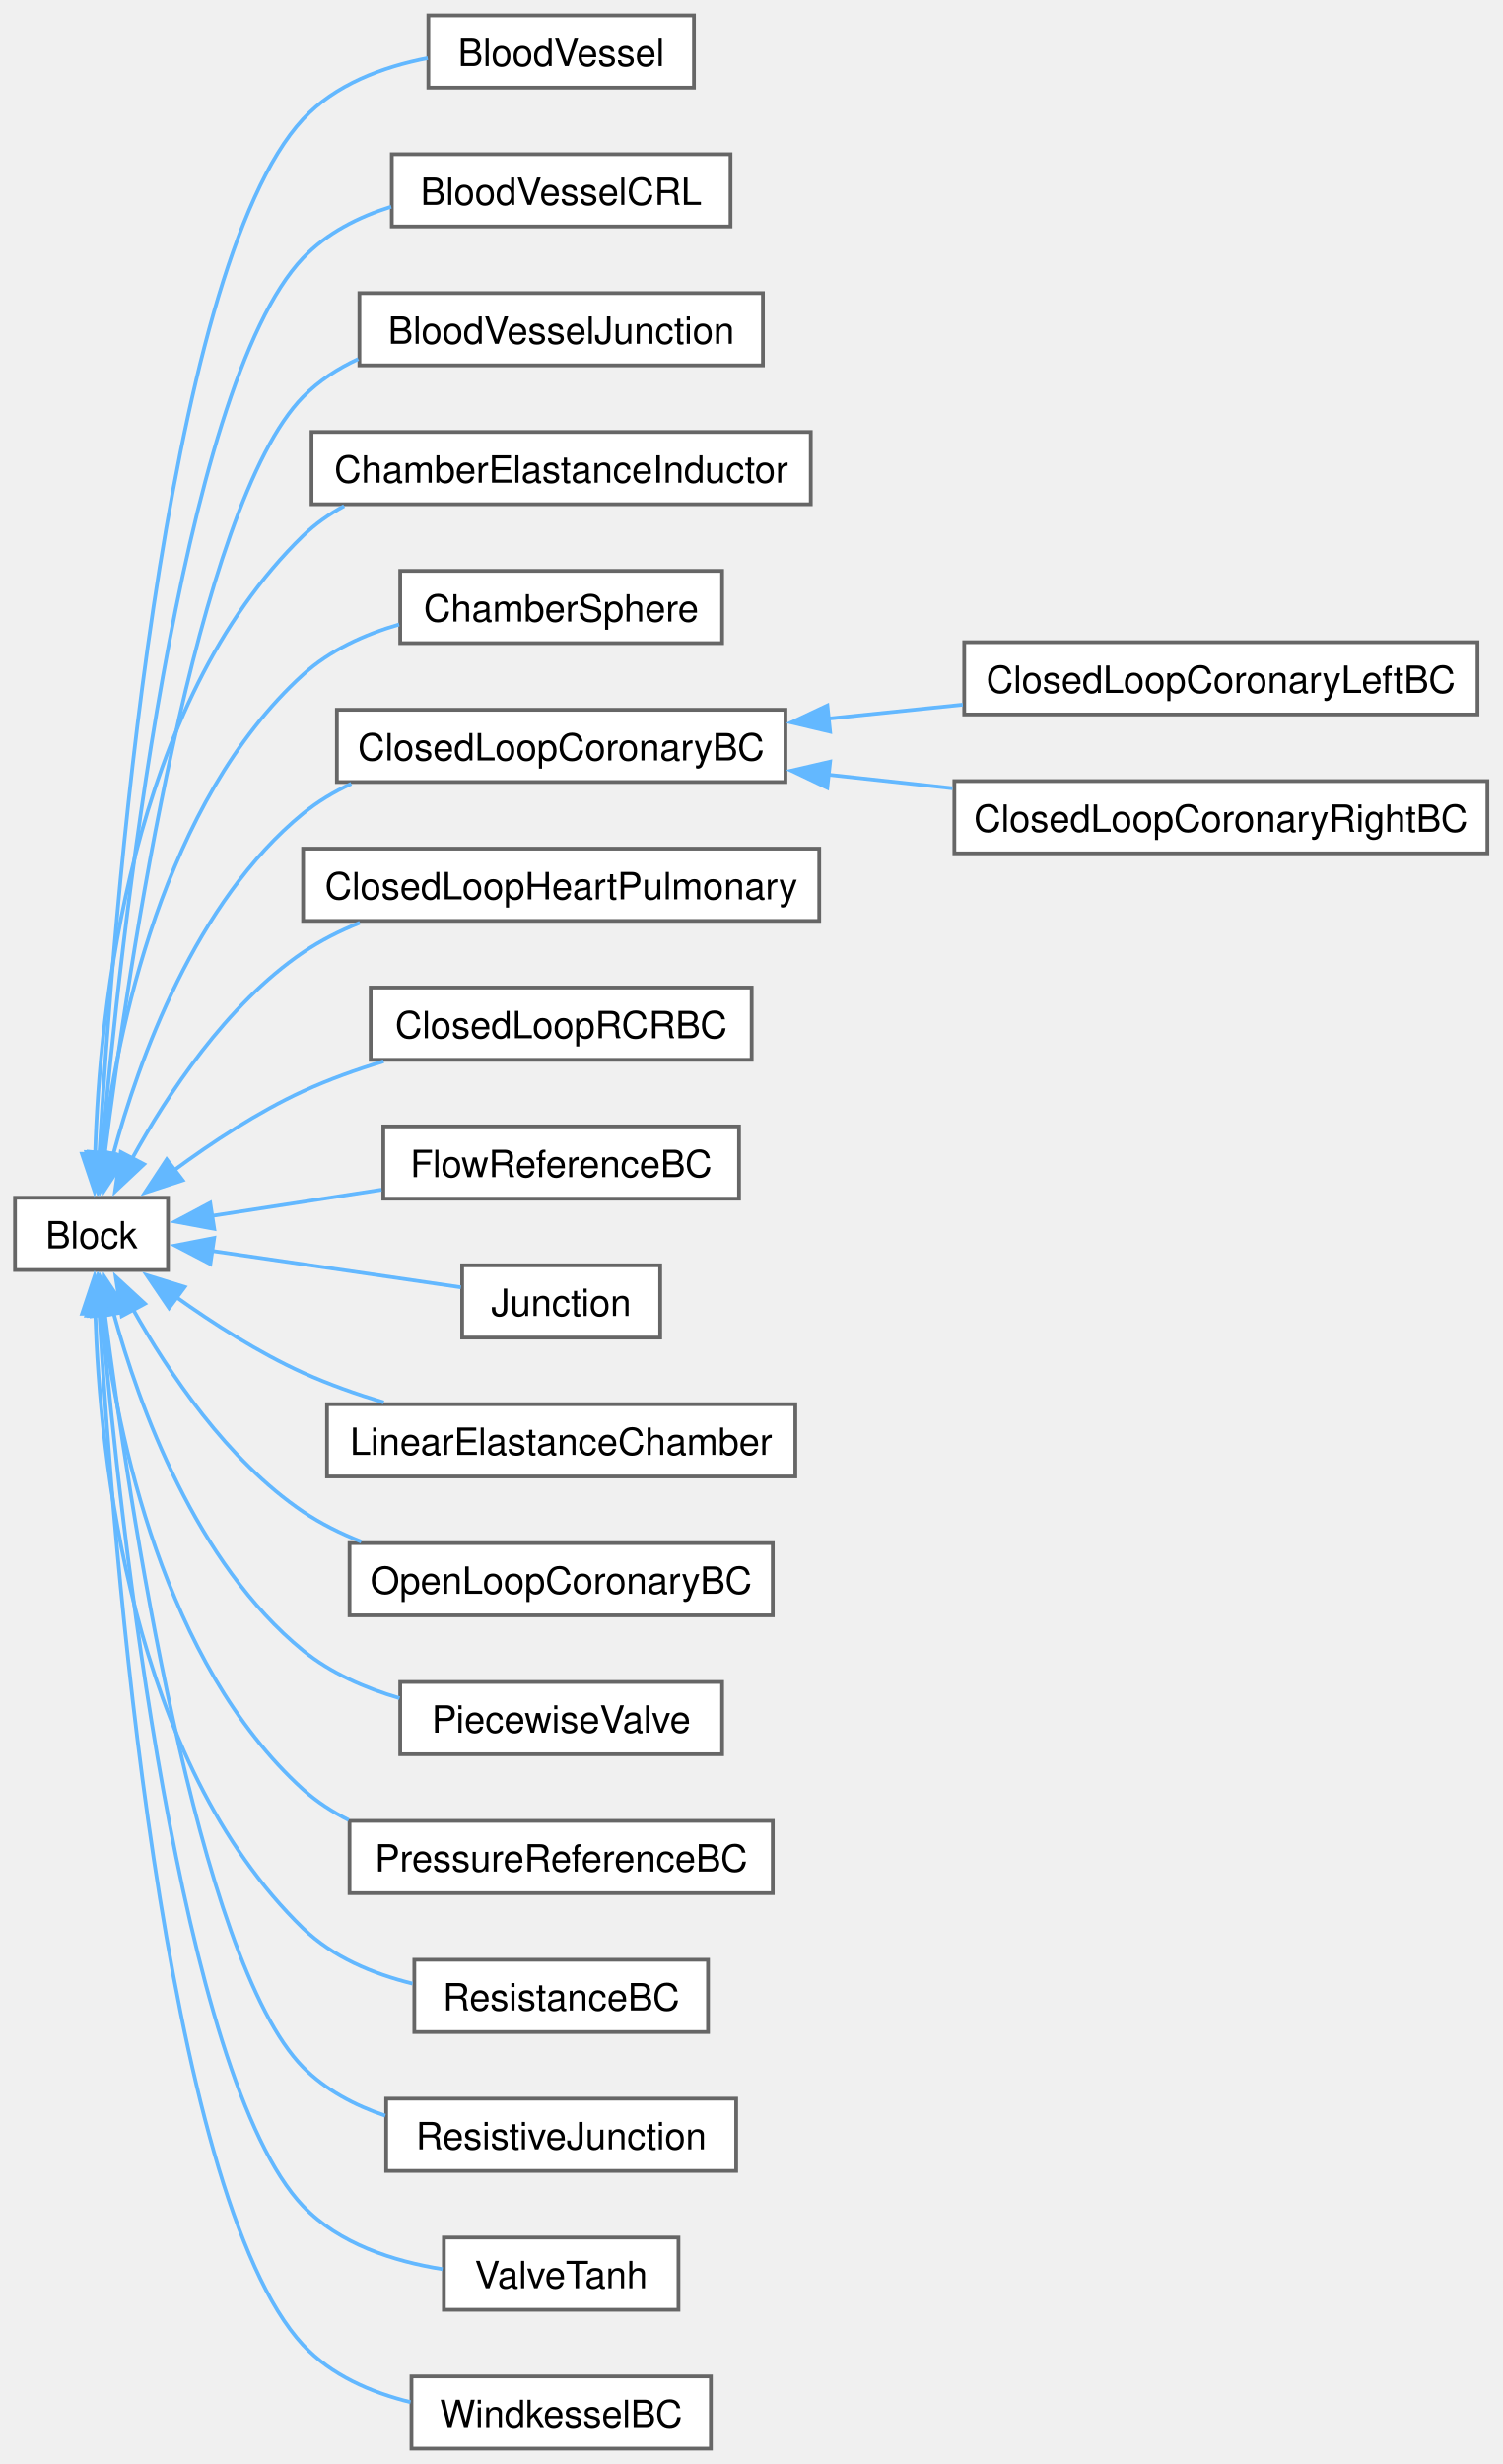
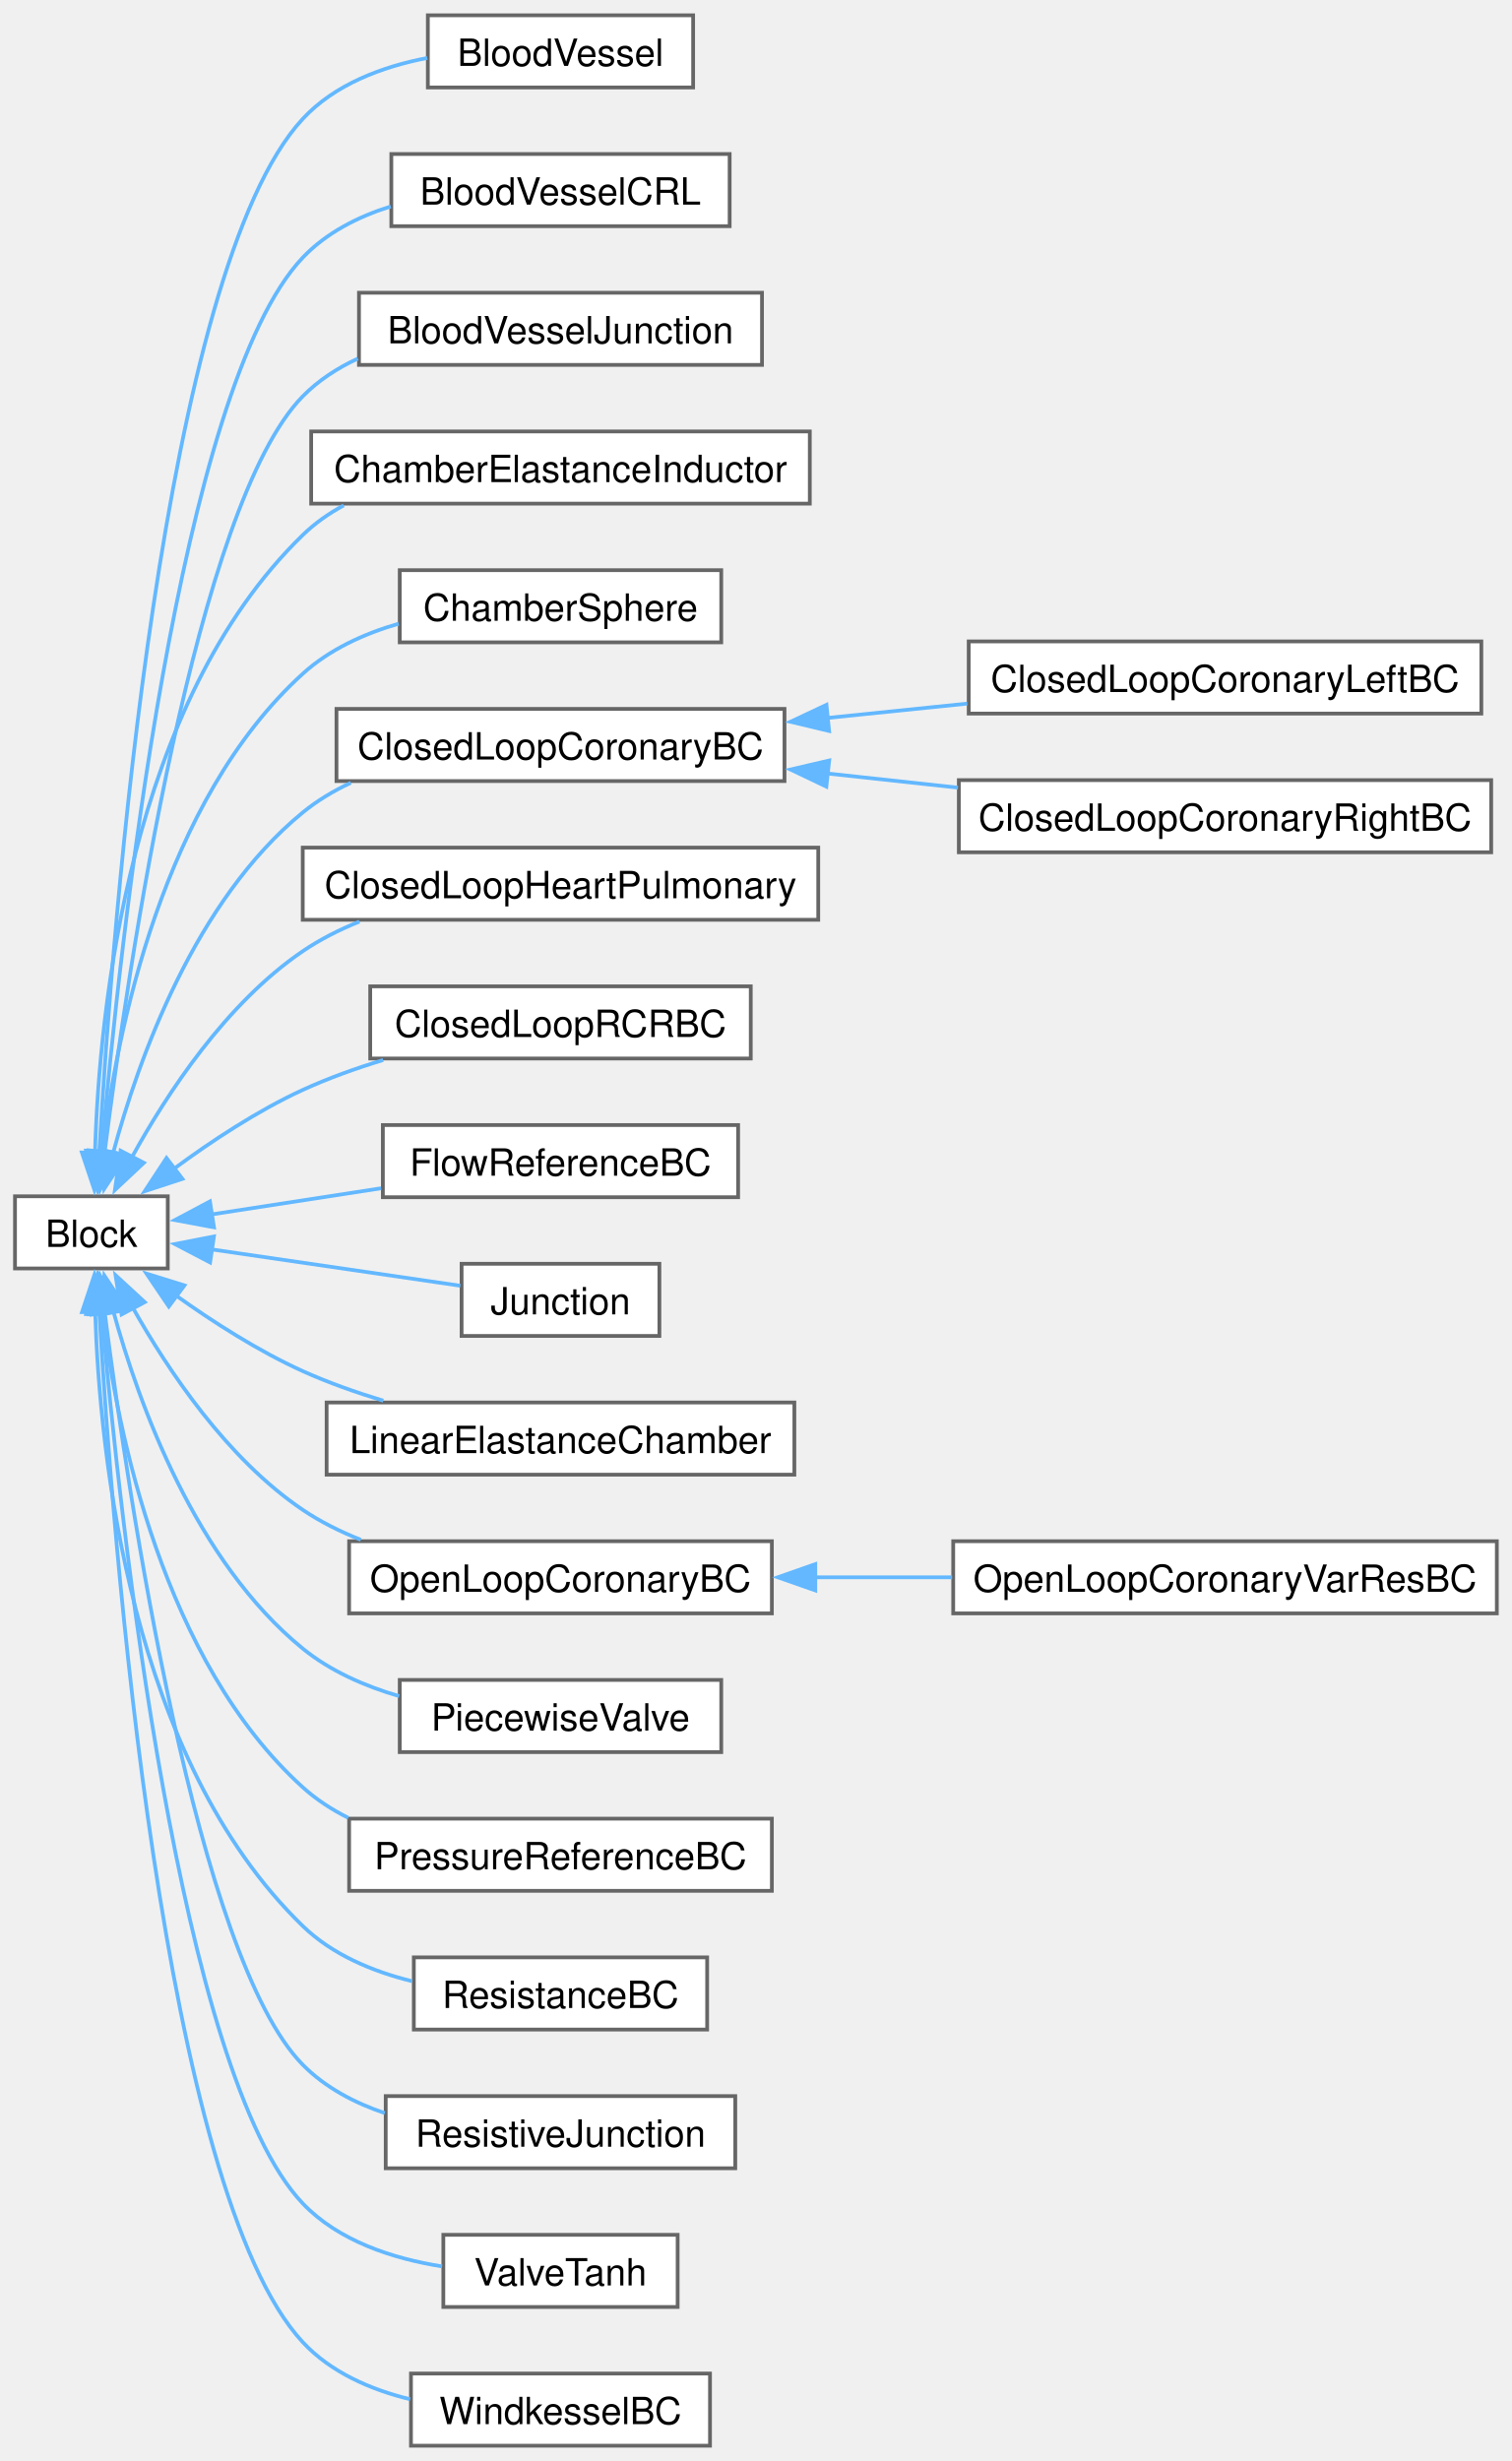
- <svg xmlns="http://www.w3.org/2000/svg" xmlns:xlink="http://www.w3.org/1999/xlink" width="400pt" height="656pt" viewBox="0.00 0.00 400.25 656.25">
+ <svg xmlns="http://www.w3.org/2000/svg" xmlns:xlink="http://www.w3.org/1999/xlink" width="403pt" height="656pt" viewBox="0.00 0.00 403.25 656.25">
  <g id="graph0" class="graph" transform="scale(1 1) rotate(0) translate(4 652.25)">
    <g id="Node000000" class="node">
      <g id="a_Node000000">
        <a xlink:href="class_block.html" target="_top" xlink:title="Base class for 0D model components.">
          <polygon fill="white" stroke="#666666" points="40.75,-333.25 0,-333.25 0,-314 40.75,-314 40.75,-333.25" />
          <text text-anchor="middle" x="20.38" y="-319.75" font-family="Helvetica,sans-Serif" font-size="10.00">Block</text>
        </a>
      </g>
    </g>
    <g id="Node000001" class="node">
      <g id="a_Node000001">
        <a xlink:href="class_blood_vessel.html" target="_top" xlink:title="Resistor-capacitor-inductor blood vessel with optional stenosis.">
          <polygon fill="white" stroke="#666666" points="180.88,-648.25 110.12,-648.25 110.12,-629 180.88,-629 180.88,-648.25" />
          <text text-anchor="middle" x="145.5" y="-634.75" font-family="Helvetica,sans-Serif" font-size="10.00">BloodVessel</text>
        </a>
      </g>
    </g>
    <g id="edge4_Node000000_Node000001" class="edge">
      <g id="a_edge4_Node000000_Node000001">
        <a xlink:title=" ">
          <path fill="none" stroke="#63b8ff" d="M22.47,-344.98C26.02,-406.16 39.29,-580.23 76.75,-620.62 85.27,-629.82 97.91,-634.53 109.96,-636.87" />
          <polygon fill="#63b8ff" stroke="#63b8ff" points="25.97,-345.04 21.93,-335.24 18.98,-345.42 25.97,-345.04" />
        </a>
      </g>
    </g>
    <g id="Node000002" class="node">
      <g id="a_Node000002">
        <a xlink:href="class_blood_vessel_c_r_l.html" target="_top" xlink:title="Capacitor-resistor-inductor blood vessel with optional stenosis.">
          <polygon fill="white" stroke="#666666" points="190.62,-611.25 100.38,-611.25 100.38,-592 190.62,-592 190.62,-611.25" />
          <text text-anchor="middle" x="145.5" y="-597.75" font-family="Helvetica,sans-Serif" font-size="10.00">BloodVesselCRL</text>
        </a>
      </g>
    </g>
    <g id="edge5_Node000000_Node000002" class="edge">
      <g id="a_edge5_Node000000_Node000002">
        <a xlink:title=" ">
          <path fill="none" stroke="#63b8ff" d="M23.07,-344.84C27.96,-400.55 43.84,-549.04 76.75,-583.62 83.04,-590.24 91.46,-594.52 100.22,-597.27" />
          <polygon fill="#63b8ff" stroke="#63b8ff" points="26.58,-344.79 22.26,-335.12 19.61,-345.38 26.58,-344.79" />
        </a>
      </g>
    </g>
    <g id="Node000003" class="node">
      <g id="a_Node000003">
        <a xlink:href="class_blood_vessel_junction.html" target="_top" xlink:title="Junction between blood vessels.">
          <polygon fill="white" stroke="#666666" points="199.25,-574.25 91.75,-574.25 91.75,-555 199.25,-555 199.25,-574.25" />
          <text text-anchor="middle" x="145.5" y="-560.75" font-family="Helvetica,sans-Serif" font-size="10.00">BloodVesselJunction</text>
        </a>
      </g>
    </g>
    <g id="edge6_Node000000_Node000003" class="edge">
      <g id="a_edge6_Node000000_Node000003">
        <a xlink:title=" ">
          <path fill="none" stroke="#63b8ff" d="M23.88,-344.75C30.2,-394.64 48.38,-517.78 76.75,-546.62 80.93,-550.88 86,-554.16 91.45,-556.69" />
          <polygon fill="#63b8ff" stroke="#63b8ff" points="27.37,-344.49 22.68,-334.99 20.42,-345.35 27.37,-344.49" />
        </a>
      </g>
    </g>
    <g id="Node000004" class="node">
      <g id="a_Node000004">
        <a xlink:href="class_chamber_elastance_inductor.html" target="_top" xlink:title="Cardiac chamber with elastance and inductor.">
          <polygon fill="white" stroke="#666666" points="212,-537.25 79,-537.25 79,-518 212,-518 212,-537.25" />
          <text text-anchor="middle" x="145.5" y="-523.75" font-family="Helvetica,sans-Serif" font-size="10.00">ChamberElastanceInductor</text>
        </a>
      </g>
    </g>
    <g id="edge7_Node000000_Node000004" class="edge">
      <g id="a_edge7_Node000000_Node000004">
        <a xlink:title=" ">
          <path fill="none" stroke="#63b8ff" d="M21.34,-344.87C22.48,-383.37 30.59,-464.81 76.75,-509.62 79.98,-512.76 83.69,-515.37 87.68,-517.53" />
          <polygon fill="#63b8ff" stroke="#63b8ff" points="24.84,-344.84 21.2,-334.89 17.84,-344.94 24.84,-344.84" />
        </a>
      </g>
    </g>
    <g id="Node000005" class="node">
      <g id="a_Node000005">
        <a xlink:href="class_chamber_sphere.html" target="_top" xlink:title="Spherical heart chamber model.">
          <polygon fill="white" stroke="#666666" points="188.38,-500.25 102.62,-500.25 102.62,-481 188.38,-481 188.38,-500.25" />
          <text text-anchor="middle" x="145.5" y="-486.75" font-family="Helvetica,sans-Serif" font-size="10.00">ChamberSphere</text>
        </a>
      </g>
    </g>
    <g id="edge8_Node000000_Node000005" class="edge">
      <g id="a_edge8_Node000000_Node000005">
        <a xlink:title=" ">
          <path fill="none" stroke="#63b8ff" d="M23.21,-344.92C27.17,-377.3 39.42,-438.72 76.75,-472.62 83.87,-479.09 93.04,-483.28 102.33,-485.98" />
          <polygon fill="#63b8ff" stroke="#63b8ff" points="26.72,-344.78 22.19,-335.2 19.75,-345.51 26.72,-344.78" />
        </a>
      </g>
    </g>
    <g id="Node000006" class="node">
      <g id="a_Node000006">
        <a xlink:href="class_closed_loop_coronary_b_c.html" target="_top" xlink:title="Closed loop coronary boundary condition which is connected to other blocks on both sides and the intr...">
          <polygon fill="white" stroke="#666666" points="205.25,-463.25 85.75,-463.25 85.75,-444 205.25,-444 205.25,-463.25" />
          <text text-anchor="middle" x="145.5" y="-449.75" font-family="Helvetica,sans-Serif" font-size="10.00">ClosedLoopCoronaryBC</text>
        </a>
      </g>
    </g>
    <g id="edge9_Node000000_Node000006" class="edge">
      <g id="a_edge9_Node000000_Node000006">
        <a xlink:title=" ">
          <path fill="none" stroke="#63b8ff" d="M26.14,-344.69C32.98,-370.05 48.04,-412.14 76.75,-435.62 80.61,-438.78 84.97,-441.39 89.58,-443.55" />
          <polygon fill="#63b8ff" stroke="#63b8ff" points="29.59,-344.08 23.78,-335.21 22.8,-345.76 29.59,-344.08" />
        </a>
      </g>
    </g>
    <g id="Node000009" class="node">
      <g id="a_Node000009">
        <a xlink:href="class_closed_loop_heart_pulmonary.html" target="_top" xlink:title="Heart and pulmonary circulation model.">
          <polygon fill="white" stroke="#666666" points="214.25,-426.25 76.75,-426.25 76.75,-407 214.25,-407 214.25,-426.25" />
          <text text-anchor="middle" x="145.5" y="-412.75" font-family="Helvetica,sans-Serif" font-size="10.00">ClosedLoopHeartPulmonary</text>
        </a>
      </g>
    </g>
    <g id="edge12_Node000000_Node000009" class="edge">
      <g id="a_edge12_Node000000_Node000009">
        <a xlink:title=" ">
          <path fill="none" stroke="#63b8ff" d="M31.19,-343.66C40.58,-360.76 56.33,-384.74 76.75,-398.62 81.38,-401.77 86.53,-404.37 91.87,-406.52" />
          <polygon fill="#63b8ff" stroke="#63b8ff" points="34.37,-342.18 26.65,-334.93 28.16,-345.41 34.37,-342.18" />
        </a>
      </g>
    </g>
    <g id="Node000010" class="node">
      <g id="a_Node000010">
        <a xlink:href="class_closed_loop_r_c_r_b_c.html" target="_top" xlink:title="Closed-loop RCR boundary condition.">
          <polygon fill="white" stroke="#666666" points="196.25,-389.25 94.75,-389.25 94.75,-370 196.25,-370 196.25,-389.25" />
          <text text-anchor="middle" x="145.5" y="-375.75" font-family="Helvetica,sans-Serif" font-size="10.00">ClosedLoopRCRBC</text>
        </a>
      </g>
    </g>
    <g id="edge13_Node000000_Node000010" class="edge">
      <g id="a_edge13_Node000000_Node000010">
        <a xlink:title=" ">
          <path fill="none" stroke="#63b8ff" d="M42.44,-340.61C52.37,-347.93 64.67,-356.08 76.75,-361.62 83.5,-364.72 90.87,-367.37 98.2,-369.6" />
          <polygon fill="#63b8ff" stroke="#63b8ff" points="44.66,-337.9 34.59,-334.6 40.41,-343.46 44.66,-337.9" />
        </a>
      </g>
    </g>
    <g id="Node000011" class="node">
      <g id="a_Node000011">
        <a xlink:href="class_flow_reference_b_c.html" target="_top" xlink:title="Flow reference boundary condition.">
          <polygon fill="white" stroke="#666666" points="192.88,-352.25 98.12,-352.25 98.12,-333 192.88,-333 192.88,-352.25" />
          <text text-anchor="middle" x="145.5" y="-338.75" font-family="Helvetica,sans-Serif" font-size="10.00">FlowReferenceBC</text>
        </a>
      </g>
    </g>
    <g id="edge14_Node000000_Node000011" class="edge">
      <g id="a_edge14_Node000000_Node000011">
        <a xlink:title=" ">
          <path fill="none" stroke="#63b8ff" d="M52.4,-328.41C66.1,-330.53 82.5,-333.06 97.64,-335.39" />
          <polygon fill="#63b8ff" stroke="#63b8ff" points="53.07,-324.97 42.65,-326.91 52,-331.89 53.07,-324.97" />
        </a>
      </g>
    </g>
    <g id="Node000012" class="node">
      <g id="a_Node000012">
        <a xlink:href="class_junction.html" target="_top" xlink:title="Junction.">
          <polygon fill="white" stroke="#666666" points="171.88,-315.25 119.12,-315.25 119.12,-296 171.88,-296 171.88,-315.25" />
          <text text-anchor="middle" x="145.5" y="-301.75" font-family="Helvetica,sans-Serif" font-size="10.00">Junction</text>
        </a>
      </g>
    </g>
    <g id="edge15_Node000000_Node000012" class="edge">
      <g id="a_edge15_Node000000_Node000012">
        <a xlink:title=" ">
          <path fill="none" stroke="#63b8ff" d="M52.43,-319.09C72.92,-316.09 99.46,-312.21 118.78,-309.39" />
          <polygon fill="#63b8ff" stroke="#63b8ff" points="52.04,-315.6 42.65,-320.51 53.06,-322.53 52.04,-315.6" />
        </a>
      </g>
    </g>
    <g id="Node000013" class="node">
      <g id="a_Node000013">
        <a xlink:href="class_linear_elastance_chamber.html" target="_top" xlink:title="Cardiac chamber with linear elastance (no inductor).">
          <polygon fill="white" stroke="#666666" points="207.88,-278.25 83.12,-278.25 83.12,-259 207.88,-259 207.88,-278.25" />
          <text text-anchor="middle" x="145.5" y="-264.75" font-family="Helvetica,sans-Serif" font-size="10.00">LinearElastanceChamber</text>
        </a>
      </g>
    </g>
    <g id="edge16_Node000000_Node000013" class="edge">
      <g id="a_edge16_Node000000_Node000013">
        <a xlink:title=" ">
          <path fill="none" stroke="#63b8ff" d="M42.89,-306.83C52.77,-299.77 64.9,-291.98 76.75,-286.62 83.52,-283.57 90.9,-280.95 98.23,-278.73" />
          <polygon fill="#63b8ff" stroke="#63b8ff" points="41.03,-303.85 35.08,-312.62 45.2,-309.48 41.03,-303.85" />
        </a>
      </g>
    </g>
    <g id="Node000014" class="node">
      <g id="a_Node000014">
        <a xlink:href="class_open_loop_coronary_b_c.html" target="_top" xlink:title="Open loop coronary boundary condition based on kim_coronary.">
          <polygon fill="white" stroke="#666666" points="201.88,-241.25 89.12,-241.25 89.12,-222 201.88,-222 201.88,-241.25" />
          <text text-anchor="middle" x="145.5" y="-227.75" font-family="Helvetica,sans-Serif" font-size="10.00">OpenLoopCoronaryBC</text>
        </a>
      </g>
    </g>
    <g id="edge17_Node000000_Node000014" class="edge">
      <g id="a_edge17_Node000000_Node000014">
        <a xlink:title=" ">
          <path fill="none" stroke="#63b8ff" d="M31.4,-303.59C40.86,-286.73 56.57,-263.25 76.75,-249.62 81.49,-246.42 86.77,-243.79 92.24,-241.63" />
          <polygon fill="#63b8ff" stroke="#63b8ff" points="28.43,-301.73 26.82,-312.2 34.61,-305.02 28.43,-301.73" />
        </a>
      </g>
    </g>
-     <g id="Node000015" class="node">
-       <g id="a_Node000015">
+     <g id="Node000016" class="node">
+       <g id="a_Node000016">
        <a xlink:href="class_piecewise_valve.html" target="_top" xlink:title="Valve (tanh) block.">
          <polygon fill="white" stroke="#666666" points="188.38,-204.25 102.62,-204.25 102.62,-185 188.38,-185 188.38,-204.25" />
          <text text-anchor="middle" x="145.5" y="-190.75" font-family="Helvetica,sans-Serif" font-size="10.00">PiecewiseValve</text>
        </a>
      </g>
    </g>
-     <g id="edge18_Node000000_Node000015" class="edge">
-       <g id="a_edge18_Node000000_Node000015">
+     <g id="edge19_Node000000_Node000016" class="edge">
+       <g id="a_edge19_Node000000_Node000016">
        <a xlink:title=" ">
          <path fill="none" stroke="#63b8ff" d="M26.19,-302.74C33.08,-277.61 48.2,-235.89 76.75,-212.62 84.11,-206.63 93.27,-202.61 102.46,-199.93" />
          <polygon fill="#63b8ff" stroke="#63b8ff" points="22.88,-301.57 23.82,-312.13 29.66,-303.29 22.88,-301.57" />
        </a>
      </g>
    </g>
-     <g id="Node000016" class="node">
-       <g id="a_Node000016">
+     <g id="Node000017" class="node">
+       <g id="a_Node000017">
        <a xlink:href="class_pressure_reference_b_c.html" target="_top" xlink:title="Pressure reference boundary condition.">
          <polygon fill="white" stroke="#666666" points="201.88,-167.25 89.12,-167.25 89.12,-148 201.88,-148 201.88,-167.25" />
          <text text-anchor="middle" x="145.5" y="-153.75" font-family="Helvetica,sans-Serif" font-size="10.00">PressureReferenceBC</text>
        </a>
      </g>
    </g>
-     <g id="edge19_Node000000_Node000016" class="edge">
-       <g id="a_edge19_Node000000_Node000016">
+     <g id="edge20_Node000000_Node000017" class="edge">
+       <g id="a_edge20_Node000000_Node000017">
        <a xlink:title=" ">
          <path fill="none" stroke="#63b8ff" d="M23.26,-302.47C27.27,-270.31 39.6,-209.29 76.75,-175.62 80.36,-172.36 84.49,-169.67 88.9,-167.46" />
          <polygon fill="#63b8ff" stroke="#63b8ff" points="19.81,-301.8 22.22,-312.12 26.77,-302.55 19.81,-301.8" />
        </a>
      </g>
    </g>
-     <g id="Node000017" class="node">
-       <g id="a_Node000017">
+     <g id="Node000018" class="node">
+       <g id="a_Node000018">
        <a xlink:href="class_resistance_b_c.html" target="_top" xlink:title="Resistance boundary condition.">
          <polygon fill="white" stroke="#666666" points="184.62,-130.25 106.38,-130.25 106.38,-111 184.62,-111 184.62,-130.25" />
          <text text-anchor="middle" x="145.5" y="-116.75" font-family="Helvetica,sans-Serif" font-size="10.00">ResistanceBC</text>
        </a>
      </g>
    </g>
-     <g id="edge20_Node000000_Node000017" class="edge">
-       <g id="a_edge20_Node000000_Node000017">
+     <g id="edge21_Node000000_Node000018" class="edge">
+       <g id="a_edge21_Node000000_Node000018">
        <a xlink:title=" ">
          <path fill="none" stroke="#63b8ff" d="M21.38,-302.49C22.58,-264.2 30.78,-183.18 76.75,-138.62 84.61,-131 95.32,-126.51 105.9,-123.9" />
          <polygon fill="#63b8ff" stroke="#63b8ff" points="17.88,-302.36 21.22,-312.41 24.88,-302.47 17.88,-302.36" />
        </a>
      </g>
    </g>
-     <g id="Node000018" class="node">
-       <g id="a_Node000018">
+     <g id="Node000019" class="node">
+       <g id="a_Node000019">
        <a xlink:href="class_resistive_junction.html" target="_top" xlink:title="ResistiveJunction.">
          <polygon fill="white" stroke="#666666" points="192.12,-93.25 98.88,-93.25 98.88,-74 192.12,-74 192.12,-93.25" />
          <text text-anchor="middle" x="145.5" y="-79.75" font-family="Helvetica,sans-Serif" font-size="10.00">ResistiveJunction</text>
        </a>
      </g>
    </g>
-     <g id="edge21_Node000000_Node000018" class="edge">
-       <g id="a_edge21_Node000000_Node000018">
+     <g id="edge22_Node000000_Node000019" class="edge">
+       <g id="a_edge22_Node000000_Node000019">
        <a xlink:title=" ">
          <path fill="none" stroke="#63b8ff" d="M23.93,-302.26C30.33,-252.37 48.54,-130.26 76.75,-101.62 82.73,-95.56 90.5,-91.46 98.64,-88.71" />
          <polygon fill="#63b8ff" stroke="#63b8ff" points="20.48,-301.68 22.72,-312.03 27.42,-302.54 20.48,-301.68" />
        </a>
      </g>
    </g>
-     <g id="Node000019" class="node">
-       <g id="a_Node000019">
+     <g id="Node000020" class="node">
+       <g id="a_Node000020">
        <a xlink:href="class_valve_tanh.html" target="_top" xlink:title="Valve (tanh) block.">
          <polygon fill="white" stroke="#666666" points="176.75,-56.25 114.25,-56.25 114.25,-37 176.75,-37 176.75,-56.25" />
          <text text-anchor="middle" x="145.5" y="-42.75" font-family="Helvetica,sans-Serif" font-size="10.00">ValveTanh</text>
        </a>
      </g>
    </g>
-     <g id="edge22_Node000000_Node000019" class="edge">
-       <g id="a_edge22_Node000000_Node000019">
+     <g id="edge23_Node000000_Node000020" class="edge">
+       <g id="a_edge23_Node000000_Node000020">
        <a xlink:title=" ">
          <path fill="none" stroke="#63b8ff" d="M23.09,-302.49C28,-246.99 43.95,-99.07 76.75,-64.62 86.32,-54.58 100.8,-49.91 113.92,-47.82" />
          <polygon fill="#63b8ff" stroke="#63b8ff" points="19.62,-301.91 22.26,-312.17 26.6,-302.5 19.62,-301.91" />
        </a>
      </g>
    </g>
-     <g id="Node000020" class="node">
-       <g id="a_Node000020">
+     <g id="Node000021" class="node">
+       <g id="a_Node000021">
        <a xlink:href="class_windkessel_b_c.html" target="_top" xlink:title="Windkessel RCR boundary condition.">
          <polygon fill="white" stroke="#666666" points="185.38,-19.25 105.62,-19.25 105.62,0 185.38,0 185.38,-19.25" />
          <text text-anchor="middle" x="145.5" y="-5.75" font-family="Helvetica,sans-Serif" font-size="10.00">WindkesselBC</text>
        </a>
      </g>
    </g>
-     <g id="edge23_Node000000_Node000020" class="edge">
-       <g id="a_edge23_Node000000_Node000020">
+     <g id="edge24_Node000000_Node000021" class="edge">
+       <g id="a_edge24_Node000000_Node000021">
        <a xlink:title=" ">
          <path fill="none" stroke="#63b8ff" d="M22.48,-302.34C26.06,-241.36 39.4,-67.88 76.75,-27.62 84.2,-19.6 94.79,-14.99 105.38,-12.39" />
          <polygon fill="#63b8ff" stroke="#63b8ff" points="19,-301.86 21.94,-312.04 25.99,-302.25 19,-301.86" />
        </a>
      </g>
    </g>
    <g id="Node000007" class="node">
      <g id="a_Node000007">
        <a xlink:href="class_closed_loop_coronary_left_b_c.html" target="_top" xlink:title="Left side of closed loop coronary boundary condition ClosedLoopCoronaryBC.">
-           <polygon fill="white" stroke="#666666" points="389.62,-481.25 252.88,-481.25 252.88,-462 389.62,-462 389.62,-481.25" />
-           <text text-anchor="middle" x="321.25" y="-467.75" font-family="Helvetica,sans-Serif" font-size="10.00">ClosedLoopCoronaryLeftBC</text>
+           <polygon fill="white" stroke="#666666" points="391.12,-481.25 254.38,-481.25 254.38,-462 391.12,-462 391.12,-481.25" />
+           <text text-anchor="middle" x="322.75" y="-467.75" font-family="Helvetica,sans-Serif" font-size="10.00">ClosedLoopCoronaryLeftBC</text>
        </a>
      </g>
    </g>
    <g id="edge10_Node000006_Node000007" class="edge">
      <g id="a_edge10_Node000006_Node000007">
        <a xlink:title=" ">
-           <path fill="none" stroke="#63b8ff" d="M216.53,-460.88C228.4,-462.11 240.7,-463.38 252.5,-464.61" />
-           <polygon fill="#63b8ff" stroke="#63b8ff" points="217.14,-457.42 206.83,-459.87 216.42,-464.39 217.14,-457.42" />
+           <path fill="none" stroke="#63b8ff" d="M216.52,-460.82C228.86,-462.08 241.7,-463.4 253.98,-464.66" />
+           <polygon fill="#63b8ff" stroke="#63b8ff" points="217.15,-457.36 206.85,-459.82 216.44,-464.33 217.15,-457.36" />
        </a>
      </g>
    </g>
    <g id="Node000008" class="node">
      <g id="a_Node000008">
        <a xlink:href="class_closed_loop_coronary_right_b_c.html" target="_top" xlink:title="Right side of closed loop coronary boundary condition ClosedLoopCoronaryBC.">
-           <polygon fill="white" stroke="#666666" points="392.25,-444.25 250.25,-444.25 250.25,-425 392.25,-425 392.25,-444.25" />
-           <text text-anchor="middle" x="321.25" y="-430.75" font-family="Helvetica,sans-Serif" font-size="10.00">ClosedLoopCoronaryRightBC</text>
+           <polygon fill="white" stroke="#666666" points="393.75,-444.25 251.75,-444.25 251.75,-425 393.75,-425 393.75,-444.25" />
+           <text text-anchor="middle" x="322.75" y="-430.75" font-family="Helvetica,sans-Serif" font-size="10.00">ClosedLoopCoronaryRightBC</text>
        </a>
      </g>
    </g>
    <g id="edge11_Node000006_Node000008" class="edge">
      <g id="a_edge11_Node000006_Node000008">
        <a xlink:title=" ">
-           <path fill="none" stroke="#63b8ff" d="M216.56,-445.96C227.5,-444.77 238.81,-443.53 249.76,-442.33" />
-           <polygon fill="#63b8ff" stroke="#63b8ff" points="216.39,-442.46 206.83,-447.03 217.15,-449.42 216.39,-442.46" />
+           <path fill="none" stroke="#63b8ff" d="M216.66,-446.02C228.14,-444.77 240.04,-443.48 251.52,-442.24" />
+           <polygon fill="#63b8ff" stroke="#63b8ff" points="216.41,-442.52 206.85,-447.08 217.17,-449.48 216.41,-442.52" />
+         </a>
+       </g>
+     </g>
+     <g id="Node000015" class="node">
+       <g id="a_Node000015">
+         <a xlink:href="class_open_loop_coronary_var_res_b_c.html" target="_top" xlink:title="Open loop coronary boundary condition with time-varying microvascular resistance based on yong25.">
+           <polygon fill="white" stroke="#666666" points="395.25,-241.25 250.25,-241.25 250.25,-222 395.25,-222 395.25,-241.25" />
+           <text text-anchor="middle" x="322.75" y="-227.75" font-family="Helvetica,sans-Serif" font-size="10.00">OpenLoopCoronaryVarResBC</text>
+         </a>
+       </g>
+     </g>
+     <g id="edge18_Node000014_Node000015" class="edge">
+       <g id="a_edge18_Node000014_Node000015">
+         <a xlink:title=" ">
+           <path fill="none" stroke="#63b8ff" d="M213.26,-231.62C225.26,-231.62 237.82,-231.62 249.96,-231.62" />
+           <polygon fill="#63b8ff" stroke="#63b8ff" points="213.46,-228.13 203.46,-231.63 213.46,-235.13 213.46,-228.13" />
        </a>
      </g>
    </g>
  </g>
</svg>
